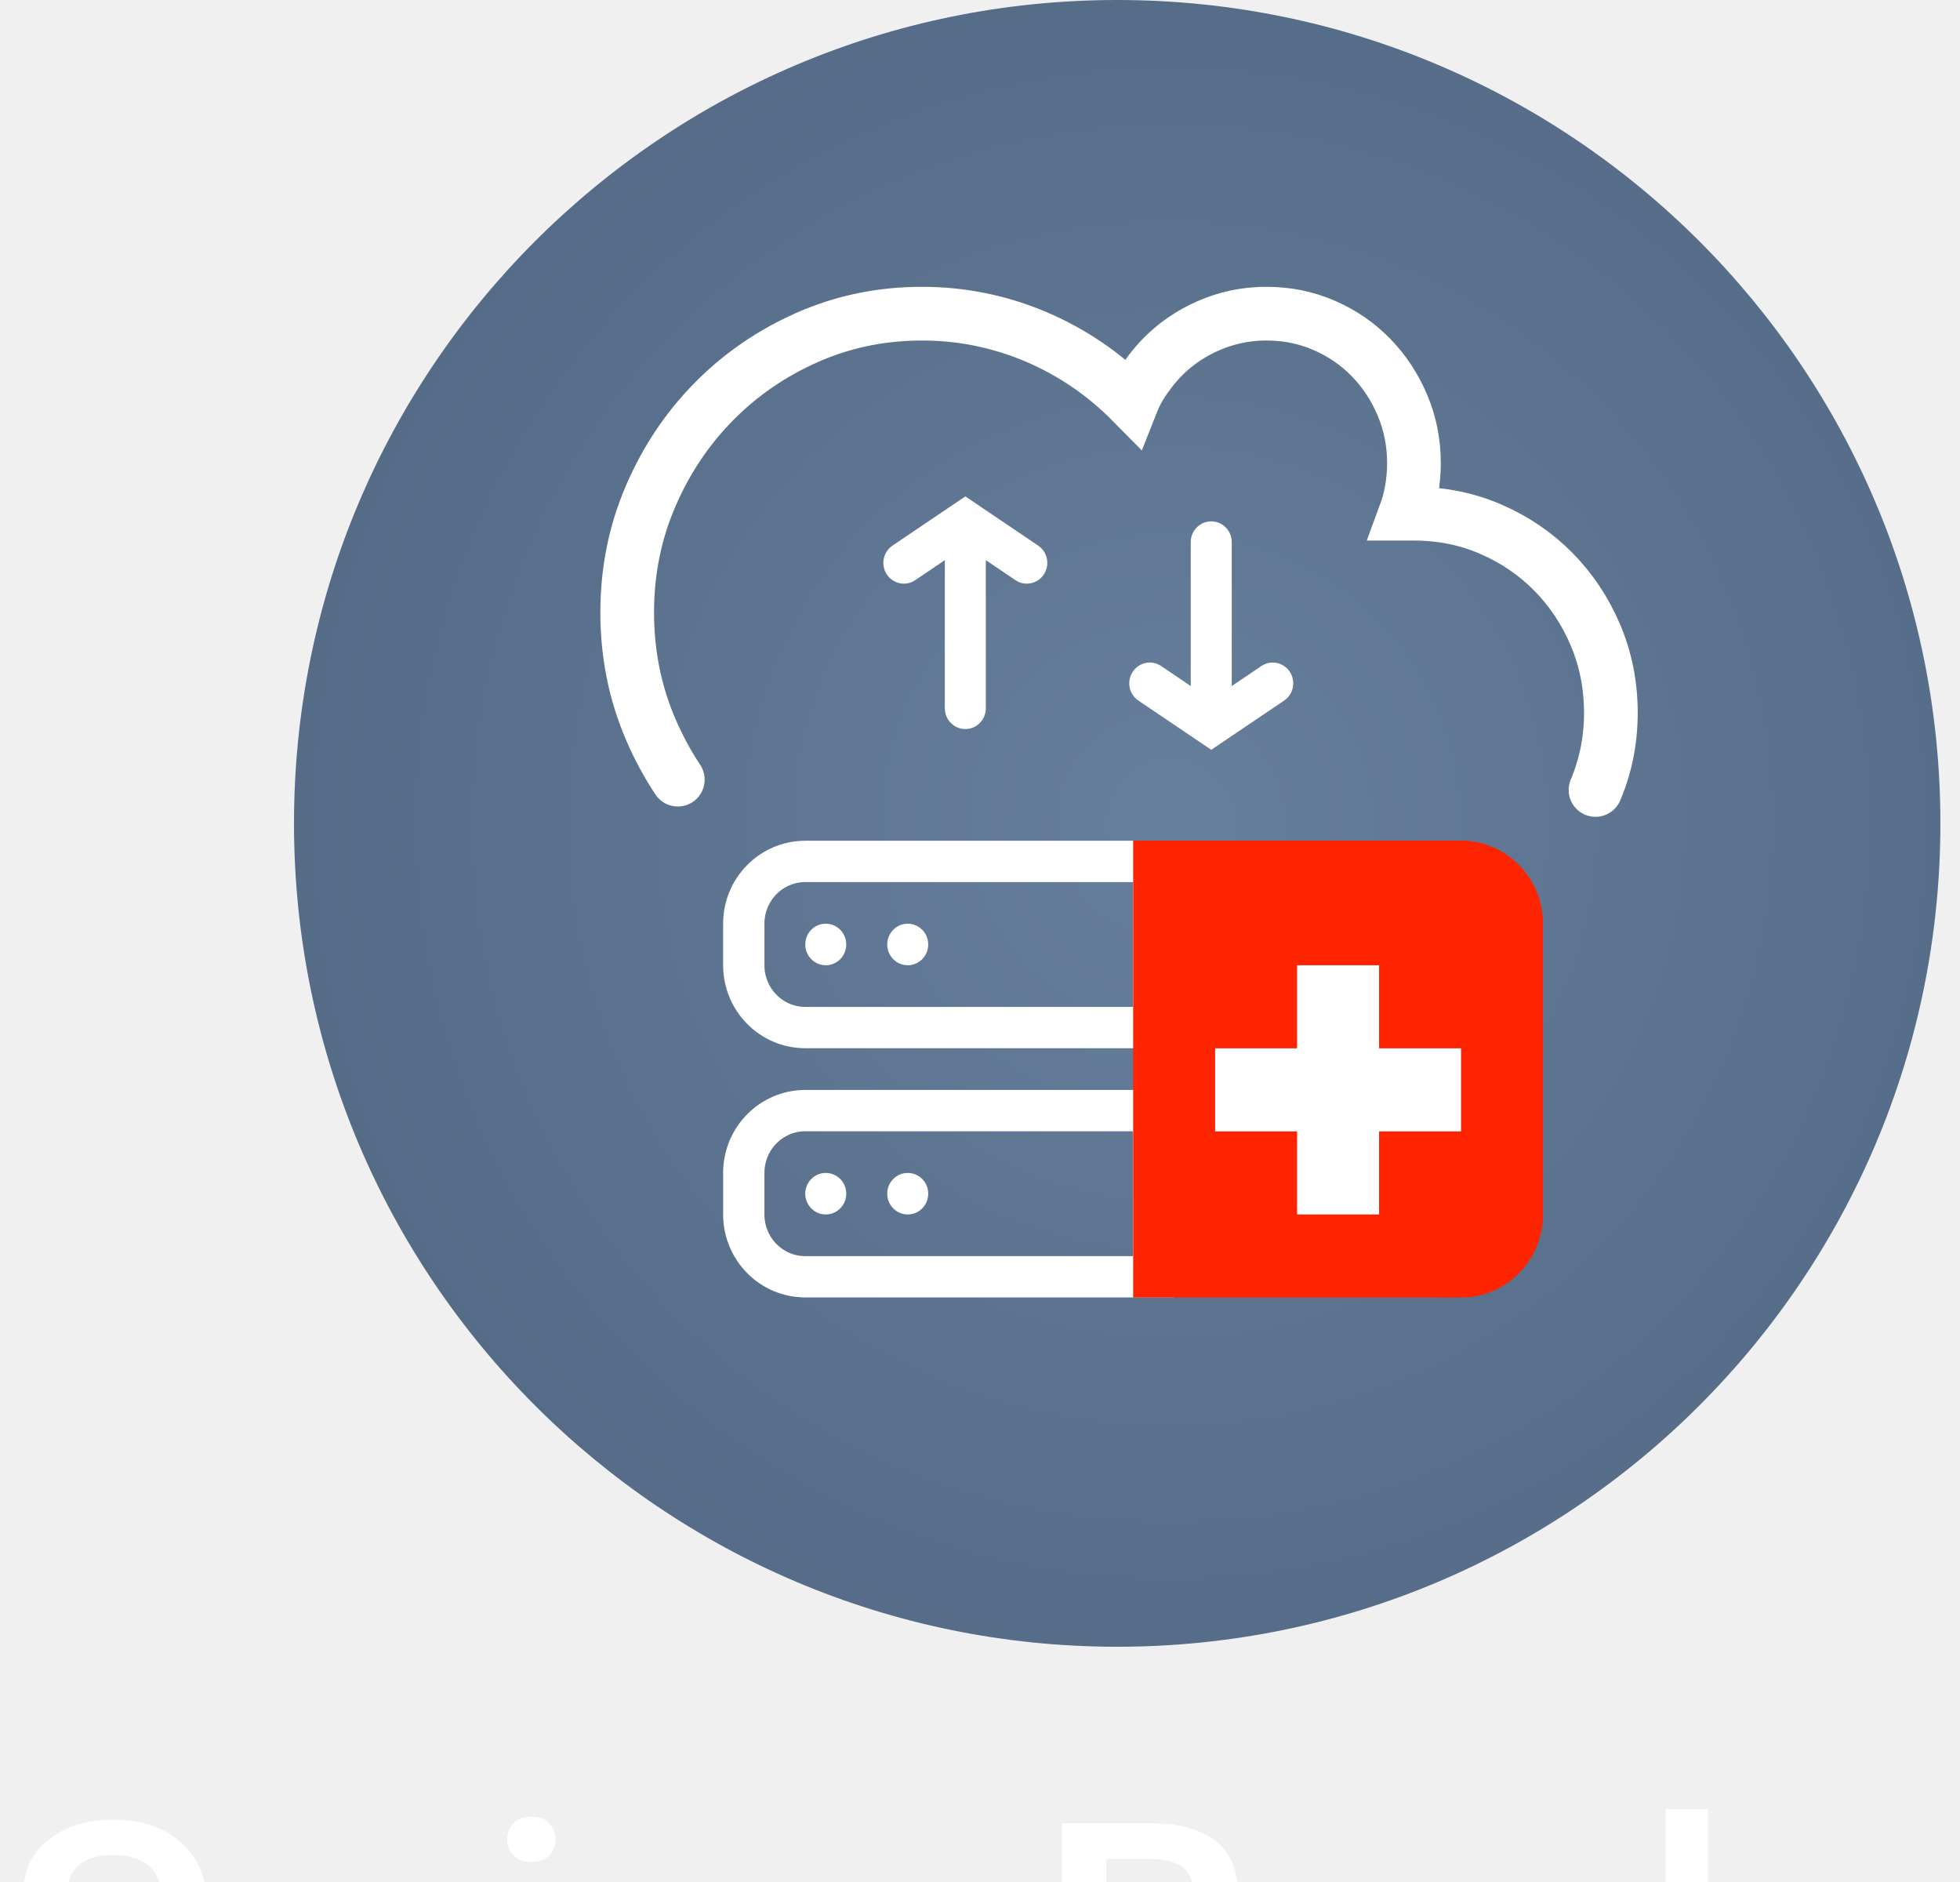
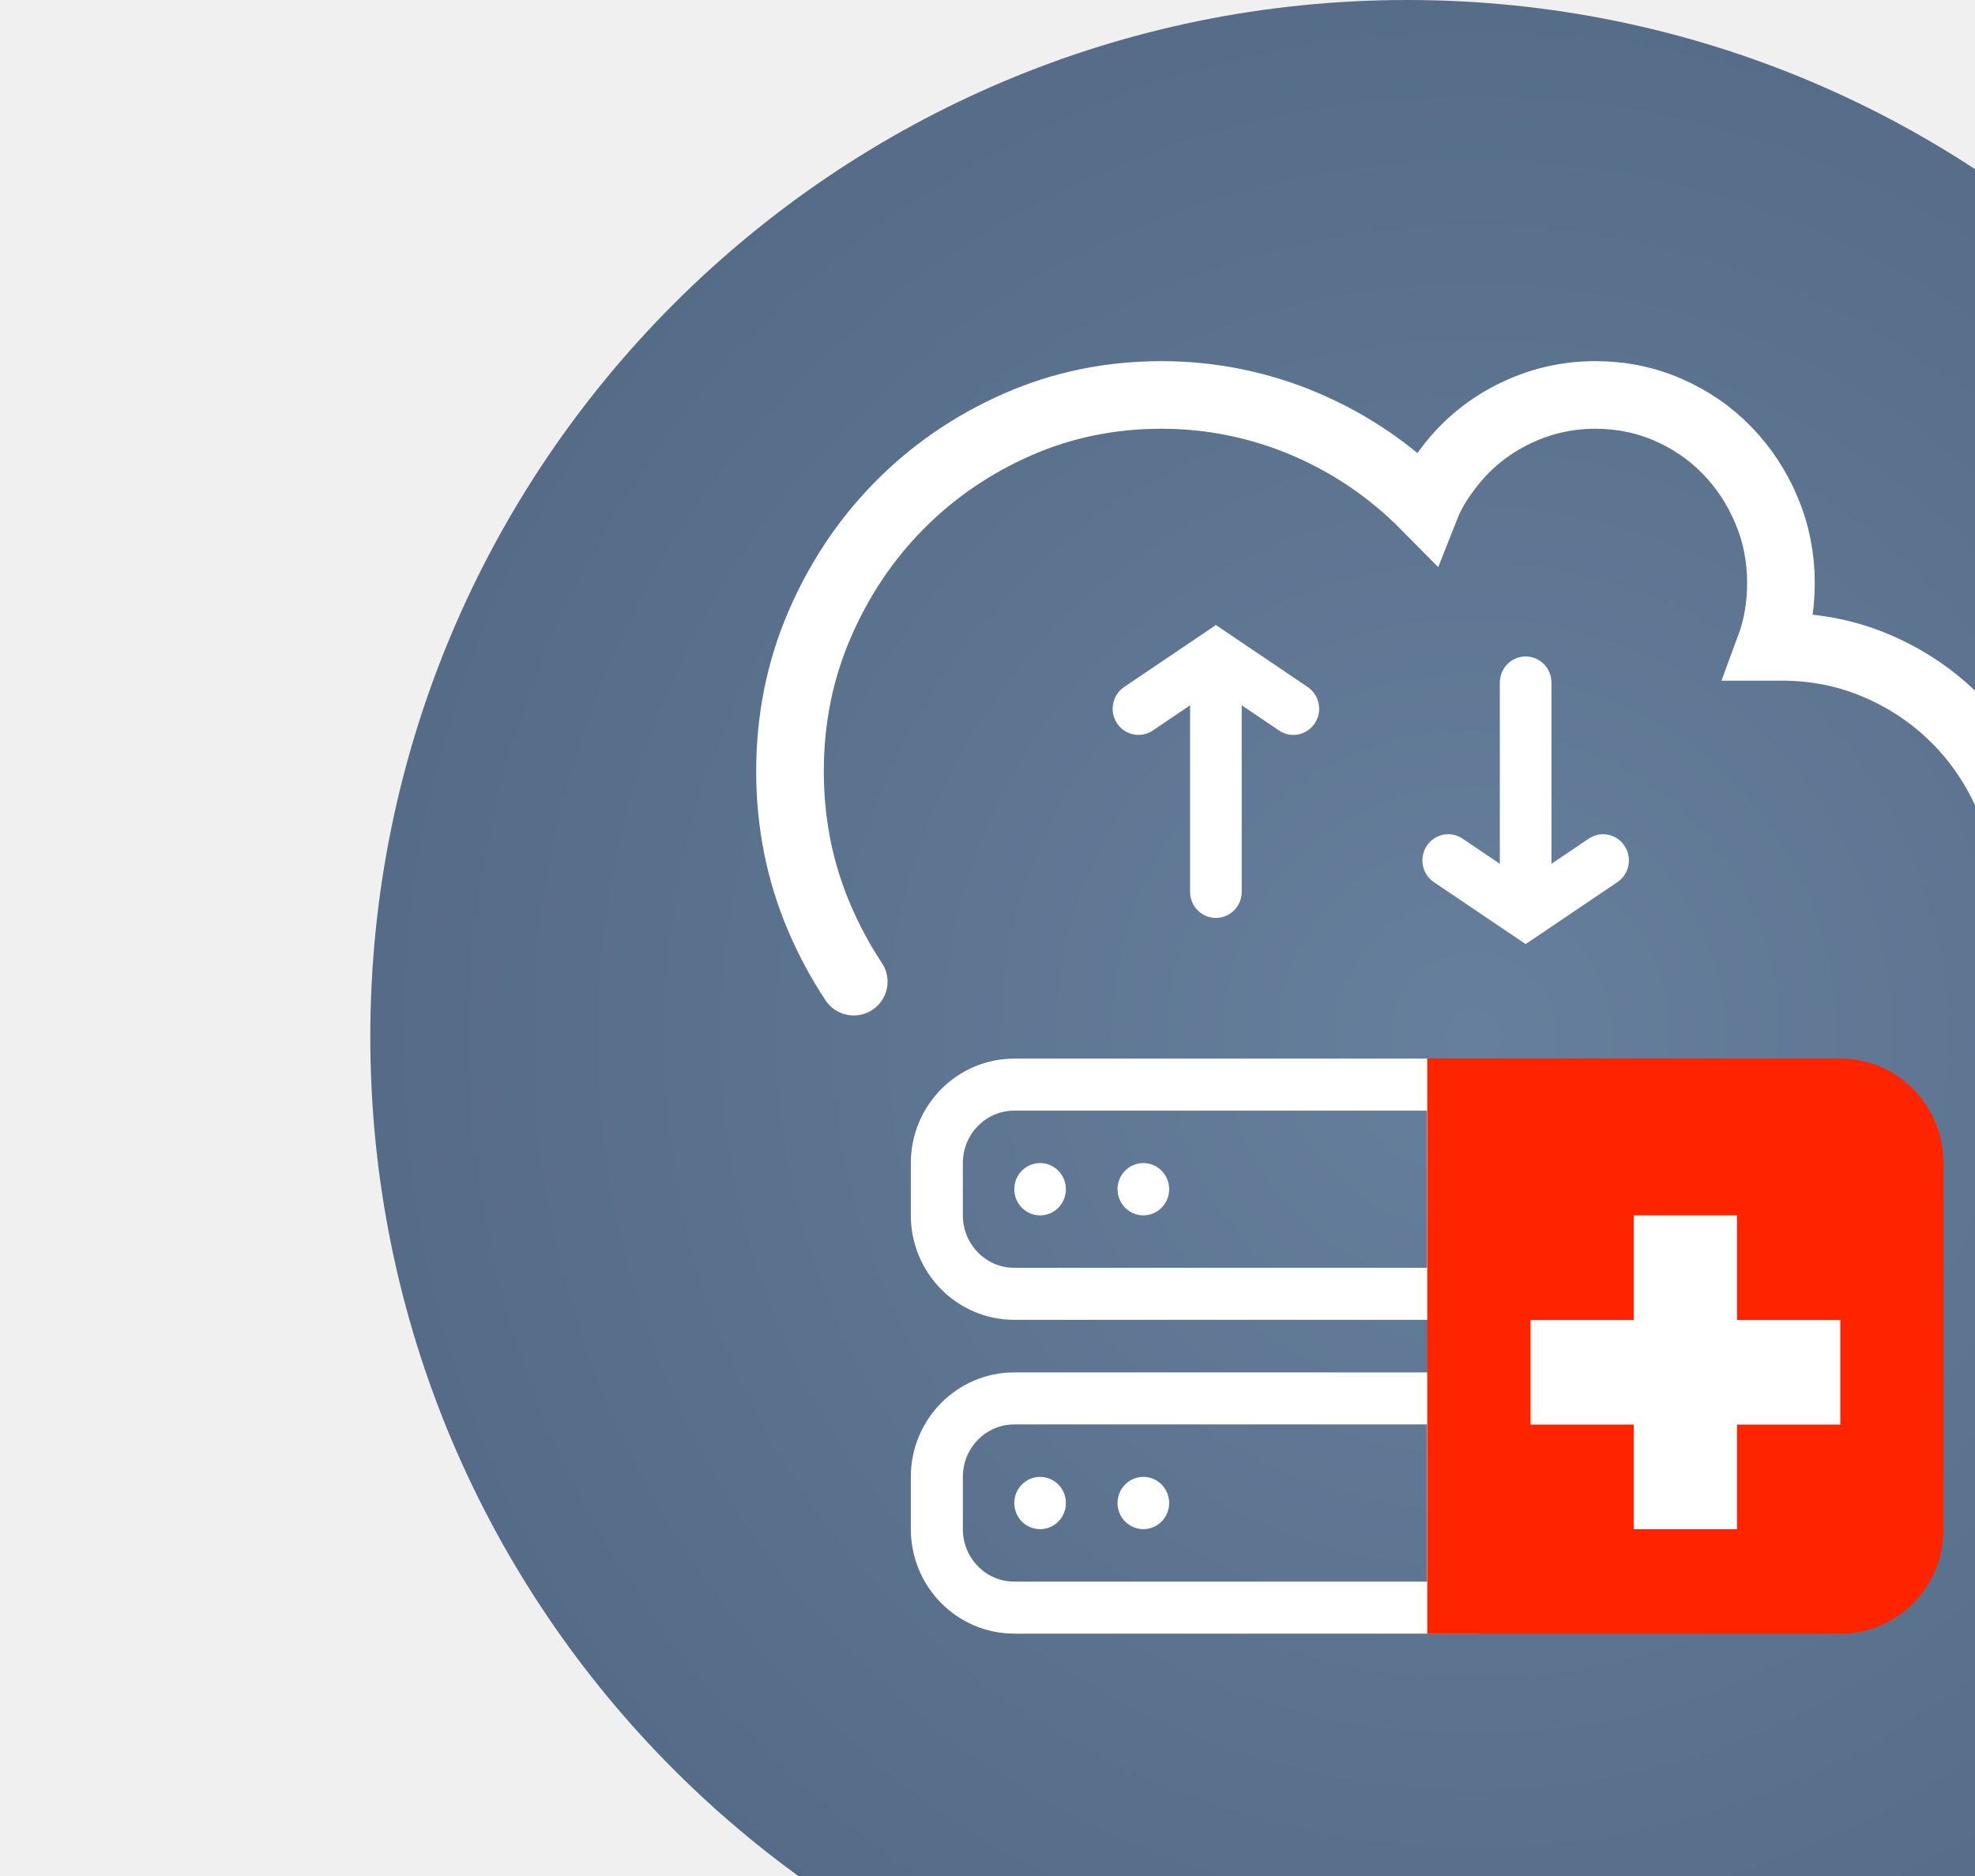
- <svg xmlns="http://www.w3.org/2000/svg" width="100px" height="96px" viewBox="0 0 100 96" version="1.1">
+ <svg xmlns="http://www.w3.org/2000/svg" width="80px" height="76px" viewBox="0 0 80 76" version="1.1">
  <defs>
    <radialGradient cx="53.235%" cy="50%" fx="53.235%" fy="50%" r="134.727%" id="radialGradient-1">
      <stop stop-color="#667F9C" offset="0%" />
      <stop stop-color="#3B4D67" offset="100%" />
    </radialGradient>
  </defs>
  <g id="Page-1" stroke="none" stroke-width="1" fill="none" fill-rule="evenodd">
    <g id="Group-4">
      <path d="M5.891,106.179 C7.313,106.179 8.44,105.859 9.27,105.219 C10.101,104.579 10.516,103.717 10.516,102.634 C10.516,101.967 10.373,101.386 10.087,100.889 C9.801,100.392 9.352,99.951 8.739,99.567 C8.126,99.183 7.313,98.841 6.302,98.541 C5.29,98.24 4.564,97.93 4.123,97.612 C3.683,97.294 3.462,96.896 3.462,96.42 C3.462,95.855 3.666,95.414 4.074,95.099 C4.482,94.783 5.055,94.626 5.793,94.626 C6.584,94.626 7.193,94.818 7.619,95.201 C8.044,95.585 8.257,96.117 8.257,96.795 L8.257,96.795 L10.507,96.795 C10.507,96.045 10.304,95.362 9.9,94.746 C9.495,94.13 8.938,93.655 8.23,93.322 C7.522,92.989 6.715,92.822 5.811,92.822 C4.448,92.822 3.339,93.161 2.485,93.84 C1.631,94.518 1.204,95.381 1.204,96.429 C1.204,97.625 1.796,98.596 2.98,99.34 C3.599,99.727 4.433,100.078 5.48,100.393 C6.528,100.709 7.252,101.021 7.654,101.331 C8.056,101.64 8.257,102.081 8.257,102.652 C8.257,103.176 8.059,103.597 7.663,103.915 C7.267,104.234 6.677,104.393 5.891,104.393 C4.98,104.393 4.281,104.191 3.793,103.786 C3.305,103.381 3.061,102.81 3.061,102.072 L3.061,102.072 L0.802,102.072 C0.802,102.887 1.021,103.601 1.458,104.214 C1.896,104.827 2.509,105.308 3.297,105.656 C4.086,106.004 4.951,106.179 5.891,106.179 Z M15.899,106 L17.935,99.366 L20.006,106 L21.792,106 L24.426,96.34 L22.31,96.34 L20.774,103.009 L18.765,96.34 L17.131,96.34 L15.149,102.938 L13.587,96.34 L11.471,96.34 L14.114,106 L15.899,106 Z M27.104,94.974 C27.497,94.974 27.801,94.865 28.015,94.648 C28.229,94.431 28.336,94.158 28.336,93.831 C28.336,93.498 28.229,93.221 28.015,93.001 C27.801,92.78 27.497,92.67 27.104,92.67 C26.711,92.67 26.409,92.78 26.198,93.001 C25.987,93.221 25.881,93.498 25.881,93.831 C25.881,94.158 25.987,94.431 26.198,94.648 C26.409,94.865 26.711,94.974 27.104,94.974 Z M28.184,106 L28.184,96.34 L26.015,96.34 L26.015,106 L28.184,106 Z M34.184,106.179 C35.351,106.179 36.294,105.909 37.014,105.371 C37.735,104.832 38.095,104.128 38.095,103.259 C38.095,102.741 37.977,102.301 37.742,101.938 C37.507,101.575 37.147,101.264 36.662,101.005 C36.177,100.746 35.509,100.523 34.657,100.335 C33.806,100.148 33.241,99.962 32.961,99.777 C32.681,99.593 32.541,99.334 32.541,99 C32.541,98.631 32.692,98.337 32.992,98.116 C33.293,97.896 33.681,97.786 34.157,97.786 C34.669,97.786 35.08,97.925 35.389,98.201 C35.699,98.478 35.854,98.825 35.854,99.241 L35.854,99.241 L38.023,99.241 C38.023,98.331 37.668,97.59 36.956,97.018 C36.245,96.447 35.312,96.161 34.157,96.161 C33.074,96.161 32.181,96.441 31.479,97 C30.777,97.56 30.425,98.256 30.425,99.09 C30.425,100.084 30.967,100.843 32.05,101.366 C32.544,101.604 33.16,101.801 33.898,101.956 C34.637,102.11 35.165,102.289 35.483,102.491 C35.802,102.694 35.961,102.988 35.961,103.375 C35.961,103.726 35.812,104.011 35.514,104.228 C35.217,104.445 34.782,104.554 34.211,104.554 C33.622,104.554 33.149,104.415 32.791,104.138 C32.434,103.862 32.241,103.467 32.211,102.956 L32.211,102.956 L30.104,102.956 C30.104,103.533 30.277,104.072 30.622,104.572 C30.967,105.071 31.449,105.464 32.068,105.75 C32.687,106.036 33.393,106.179 34.184,106.179 Z M43.621,106.179 C44.788,106.179 45.731,105.909 46.451,105.371 C47.172,104.832 47.532,104.128 47.532,103.259 C47.532,102.741 47.414,102.301 47.179,101.938 C46.944,101.575 46.584,101.264 46.099,101.005 C45.614,100.746 44.946,100.523 44.094,100.335 C43.243,100.148 42.678,99.962 42.398,99.777 C42.118,99.593 41.978,99.334 41.978,99 C41.978,98.631 42.129,98.337 42.429,98.116 C42.73,97.896 43.118,97.786 43.594,97.786 C44.106,97.786 44.517,97.925 44.827,98.201 C45.136,98.478 45.291,98.825 45.291,99.241 L45.291,99.241 L47.46,99.241 C47.46,98.331 47.105,97.59 46.393,97.018 C45.682,96.447 44.749,96.161 43.594,96.161 C42.511,96.161 41.618,96.441 40.916,97 C40.214,97.56 39.862,98.256 39.862,99.09 C39.862,100.084 40.404,100.843 41.487,101.366 C41.981,101.604 42.597,101.801 43.336,101.956 C44.074,102.11 44.602,102.289 44.92,102.491 C45.239,102.694 45.398,102.988 45.398,103.375 C45.398,103.726 45.249,104.011 44.951,104.228 C44.654,104.445 44.219,104.554 43.648,104.554 C43.059,104.554 42.586,104.415 42.228,104.138 C41.871,103.862 41.678,103.467 41.648,102.956 L41.648,102.956 L39.541,102.956 C39.541,103.533 39.714,104.072 40.059,104.572 C40.404,105.071 40.886,105.464 41.505,105.75 C42.124,106.036 42.83,106.179 43.621,106.179 Z M58.924,106 C60.382,106 61.503,105.673 62.285,105.018 C63.068,104.363 63.459,103.426 63.459,102.206 C63.459,101.467 63.268,100.835 62.884,100.308 C62.5,99.782 61.957,99.423 61.254,99.232 C61.873,98.971 62.343,98.602 62.665,98.125 C62.986,97.649 63.147,97.114 63.147,96.518 C63.147,95.352 62.763,94.474 61.995,93.885 C61.227,93.295 60.108,93.001 58.638,93.001 L58.638,93.001 L54.183,93.001 L54.183,106 L58.924,106 Z M58.656,98.474 L56.442,98.474 L56.442,94.822 L58.638,94.822 C59.412,94.822 59.982,94.965 60.348,95.251 C60.714,95.536 60.897,96 60.897,96.643 C60.897,97.227 60.699,97.677 60.303,97.996 C59.908,98.314 59.359,98.474 58.656,98.474 L58.656,98.474 Z M58.951,104.197 L56.442,104.197 L56.442,100.134 L59.138,100.134 C60.519,100.164 61.21,100.854 61.21,102.206 C61.21,102.831 61.01,103.319 60.611,103.67 C60.213,104.021 59.659,104.197 58.951,104.197 L58.951,104.197 Z M68.495,106.179 C69.495,106.179 70.34,105.818 71.031,105.098 C71.102,105.515 71.185,105.815 71.281,106 L71.281,106 L73.495,106 L73.495,105.848 C73.251,105.33 73.129,104.637 73.129,103.768 L73.129,103.768 L73.129,99.411 C73.111,98.381 72.766,97.582 72.093,97.014 C71.42,96.445 70.519,96.161 69.388,96.161 C68.644,96.161 67.97,96.292 67.366,96.554 C66.761,96.816 66.284,97.178 65.933,97.639 C65.581,98.1 65.406,98.596 65.406,99.125 L65.406,99.125 L67.575,99.125 C67.575,98.744 67.733,98.43 68.049,98.183 C68.364,97.936 68.769,97.813 69.263,97.813 C69.834,97.813 70.26,97.963 70.54,98.264 C70.819,98.564 70.959,98.965 70.959,99.465 L70.959,99.465 L70.959,100.099 L69.629,100.099 C68.206,100.099 67.113,100.374 66.348,100.924 C65.583,101.475 65.2,102.265 65.2,103.295 C65.2,104.11 65.507,104.795 66.12,105.348 C66.733,105.902 67.525,106.179 68.495,106.179 Z M68.897,104.438 C68.432,104.438 68.062,104.314 67.785,104.067 C67.508,103.82 67.37,103.488 67.37,103.072 C67.37,102.56 67.572,102.164 67.977,101.884 C68.382,101.604 68.986,101.465 69.79,101.465 L69.79,101.465 L70.959,101.465 L70.959,103.286 C70.769,103.637 70.484,103.917 70.106,104.125 C69.729,104.333 69.325,104.438 68.897,104.438 Z M79.396,106.179 C80.093,106.179 80.741,106.027 81.343,105.723 C81.944,105.42 82.42,105.007 82.771,104.487 C83.122,103.966 83.31,103.405 83.334,102.804 L83.334,102.804 L81.289,102.804 C81.265,103.268 81.075,103.658 80.718,103.973 C80.36,104.289 79.911,104.447 79.369,104.447 C78.655,104.447 78.109,104.189 77.731,103.674 C77.353,103.159 77.164,102.378 77.164,101.331 L77.164,101.331 L77.164,100.982 C77.17,99.947 77.364,99.174 77.744,98.666 C78.125,98.157 78.667,97.902 79.369,97.902 C79.917,97.902 80.368,98.081 80.722,98.438 C81.076,98.795 81.265,99.25 81.289,99.804 L81.289,99.804 L83.334,99.804 C83.298,98.715 82.918,97.835 82.195,97.166 C81.472,96.496 80.536,96.161 79.387,96.161 C78.03,96.161 76.959,96.603 76.173,97.487 C75.387,98.371 74.995,99.548 74.995,101.018 L74.995,101.018 L74.995,101.241 C74.995,102.783 75.39,103.991 76.182,104.866 C76.974,105.741 78.045,106.179 79.396,106.179 Z M87.146,106 L87.146,102.848 L88.11,101.857 L90.976,106 L93.485,106 L89.512,100.366 L93.101,96.34 L90.494,96.34 L87.824,99.349 L87.146,100.197 L87.146,92.286 L84.976,92.286 L84.976,106 L87.146,106 Z M97.654,106.179 C98.827,106.179 99.731,105.804 100.368,105.054 L100.368,105.054 L100.422,106 L102.466,106 L102.466,96.34 L100.297,96.34 L100.297,103.277 C99.928,104.033 99.217,104.411 98.163,104.411 C97.145,104.411 96.636,103.798 96.636,102.572 L96.636,102.572 L96.636,96.34 L94.467,96.34 L94.467,102.598 C94.467,103.759 94.736,104.646 95.275,105.259 C95.814,105.872 96.607,106.179 97.654,106.179 Z M106.841,109.714 L106.841,105.134 C107.478,105.83 108.326,106.179 109.386,106.179 C110.529,106.179 111.439,105.734 112.118,104.844 C112.796,103.954 113.136,102.762 113.136,101.268 L113.136,101.268 L113.136,101.134 C113.136,99.575 112.801,98.356 112.131,97.478 C111.462,96.6 110.538,96.161 109.359,96.161 C108.264,96.161 107.398,96.548 106.761,97.322 L106.761,97.322 L106.672,96.34 L104.672,96.34 L104.672,109.714 L106.841,109.714 Z M108.77,104.447 C107.877,104.447 107.234,104.072 106.841,103.322 L106.841,103.322 L106.841,99.036 C107.228,98.304 107.865,97.938 108.752,97.938 C109.466,97.938 110.015,98.221 110.399,98.786 C110.783,99.352 110.975,100.116 110.975,101.081 C110.975,102.211 110.78,103.055 110.39,103.612 C110,104.168 109.46,104.447 108.77,104.447 Z" id="SwissBackup" fill="#FFFFFF" fill-rule="nonzero" />
      <circle id="Oval" fill="url(#radialGradient-1)" cx="57" cy="42" r="42" />
      <g id="Group" transform="translate(32, 16)">
        <g id="swiss-backup">
          <path d="M26.859,36.415 L26.859,27.94 L9.085,27.94 C7.353,27.94 5.948,29.363 5.948,31.118 L5.948,33.237 C5.948,34.992 7.353,36.415 9.085,36.415 L26.859,36.415 Z" id="Rectangle-7" stroke="#FFFFFF" stroke-width="2.107" stroke-linecap="round" />
          <path d="M10.13,33.237 C9.553,33.237 9.085,32.762 9.085,32.177 C9.085,31.592 9.553,31.118 10.13,31.118 C10.708,31.118 11.176,31.592 11.176,32.177 C11.176,32.762 10.708,33.237 10.13,33.237 Z M14.313,33.237 C13.735,33.237 13.267,32.762 13.267,32.177 C13.267,31.592 13.735,31.118 14.313,31.118 C14.89,31.118 15.358,31.592 15.358,32.177 C15.358,32.762 14.89,33.237 14.313,33.237 Z" id="Combined-Shape" fill="#FFFFFF" fill-rule="nonzero" />
          <path d="M26.859,49.128 L26.859,40.652 L9.085,40.652 C7.353,40.652 5.948,42.075 5.948,43.831 L5.948,45.949 C5.948,47.705 7.353,49.128 9.085,49.128 L26.859,49.128 Z" id="Rectangle-7" stroke="#FFFFFF" stroke-width="2.107" stroke-linecap="round" />
          <path d="M10.13,45.949 C9.553,45.949 9.085,45.475 9.085,44.89 C9.085,44.305 9.553,43.831 10.13,43.831 C10.708,43.831 11.176,44.305 11.176,44.89 C11.176,45.475 10.708,45.949 10.13,45.949 Z M14.313,45.949 C13.735,45.949 13.267,45.475 13.267,44.89 C13.267,44.305 13.735,43.831 14.313,43.831 C14.89,43.831 15.358,44.305 15.358,44.89 C15.358,45.475 14.89,45.949 14.313,45.949 Z" id="Combined-Shape" fill="#FFFFFF" fill-rule="nonzero" />
          <path d="M25.814,26.88 L42.543,26.88 C44.853,26.88 46.725,28.778 46.725,31.118 L46.725,45.949 C46.725,48.29 44.853,50.187 42.543,50.187 L25.814,50.187 L25.814,26.88 Z" id="Combined-Shape" fill="#FE2400" fill-rule="nonzero" />
          <path d="M2.582,23.769 C2.047,22.964 1.582,22.101 1.189,21.18 C0.396,19.326 0,17.348 0,15.245 C0,13.143 0.396,11.169 1.189,9.324 C1.981,7.478 3.059,5.864 4.423,4.482 C5.787,3.1 7.38,2.007 9.202,1.204 C11.023,0.401 12.972,0 15.046,0 C16.059,0 17.052,0.099 18.024,0.298 C18.996,0.497 19.939,0.79 20.854,1.179 C21.769,1.568 22.635,2.04 23.452,2.595 C24.269,3.149 25.036,3.791 25.755,4.519 C25.853,4.271 25.972,4.027 26.111,3.787 C26.249,3.547 26.4,3.319 26.564,3.104 C27.266,2.127 28.153,1.366 29.223,0.819 C30.293,0.273 31.424,0 32.617,0 C33.662,0 34.642,0.199 35.557,0.596 C36.472,0.993 37.269,1.539 37.947,2.235 C38.625,2.93 39.16,3.741 39.552,4.668 C39.944,5.595 40.14,6.58 40.14,7.623 C40.14,8.07 40.103,8.512 40.03,8.951 C39.956,9.39 39.846,9.808 39.699,10.205 L40.164,10.205 C41.553,10.205 42.856,10.47 44.073,11 C45.29,11.529 46.352,12.253 47.259,13.172 C48.165,14.091 48.88,15.167 49.403,16.4 C49.926,17.633 50.187,18.953 50.187,20.36 C50.187,21.751 49.926,23.063 49.403,24.296" id="cloud" stroke="#FFFFFF" stroke-width="2.739" stroke-linecap="round" />
          <path d="M28.753,18.995 L28.753,11.653 C28.753,11.068 29.221,10.594 29.799,10.594 C30.376,10.594 30.844,11.068 30.844,11.653 L30.844,18.995 L32.355,17.974 C32.836,17.649 33.485,17.781 33.805,18.268 C34.126,18.755 33.996,19.412 33.515,19.737 L29.799,22.247 L26.082,19.737 C25.601,19.412 25.472,18.755 25.792,18.268 C26.112,17.781 26.761,17.649 27.242,17.974 L28.753,18.995 Z" id="Combined-Shape" fill="#FFFFFF" fill-rule="nonzero" />
          <path d="M18.297,12.573 L18.297,20.129 C18.297,20.714 17.829,21.188 17.252,21.188 C16.674,21.188 16.206,20.714 16.206,20.129 L16.206,12.573 L14.695,13.594 C14.215,13.919 13.565,13.787 13.245,13.3 C12.925,12.814 13.055,12.156 13.535,11.831 L17.252,9.321 L20.968,11.831 C21.449,12.156 21.579,12.814 21.258,13.3 C20.938,13.787 20.289,13.919 19.809,13.594 L18.297,12.573 Z" id="Combined-Shape" fill="#FFFFFF" fill-rule="nonzero" />
          <polygon id="Combined-Shape-path" fill="#FFFFFF" fill-rule="nonzero" points="29.996 37.474 29.996 41.712 34.178 41.712 34.178 45.949 38.361 45.949 38.361 41.712 42.543 41.712 42.543 37.474 38.361 37.474 38.361 33.237 34.178 33.237 34.178 37.474" />
        </g>
      </g>
    </g>
  </g>
</svg>
